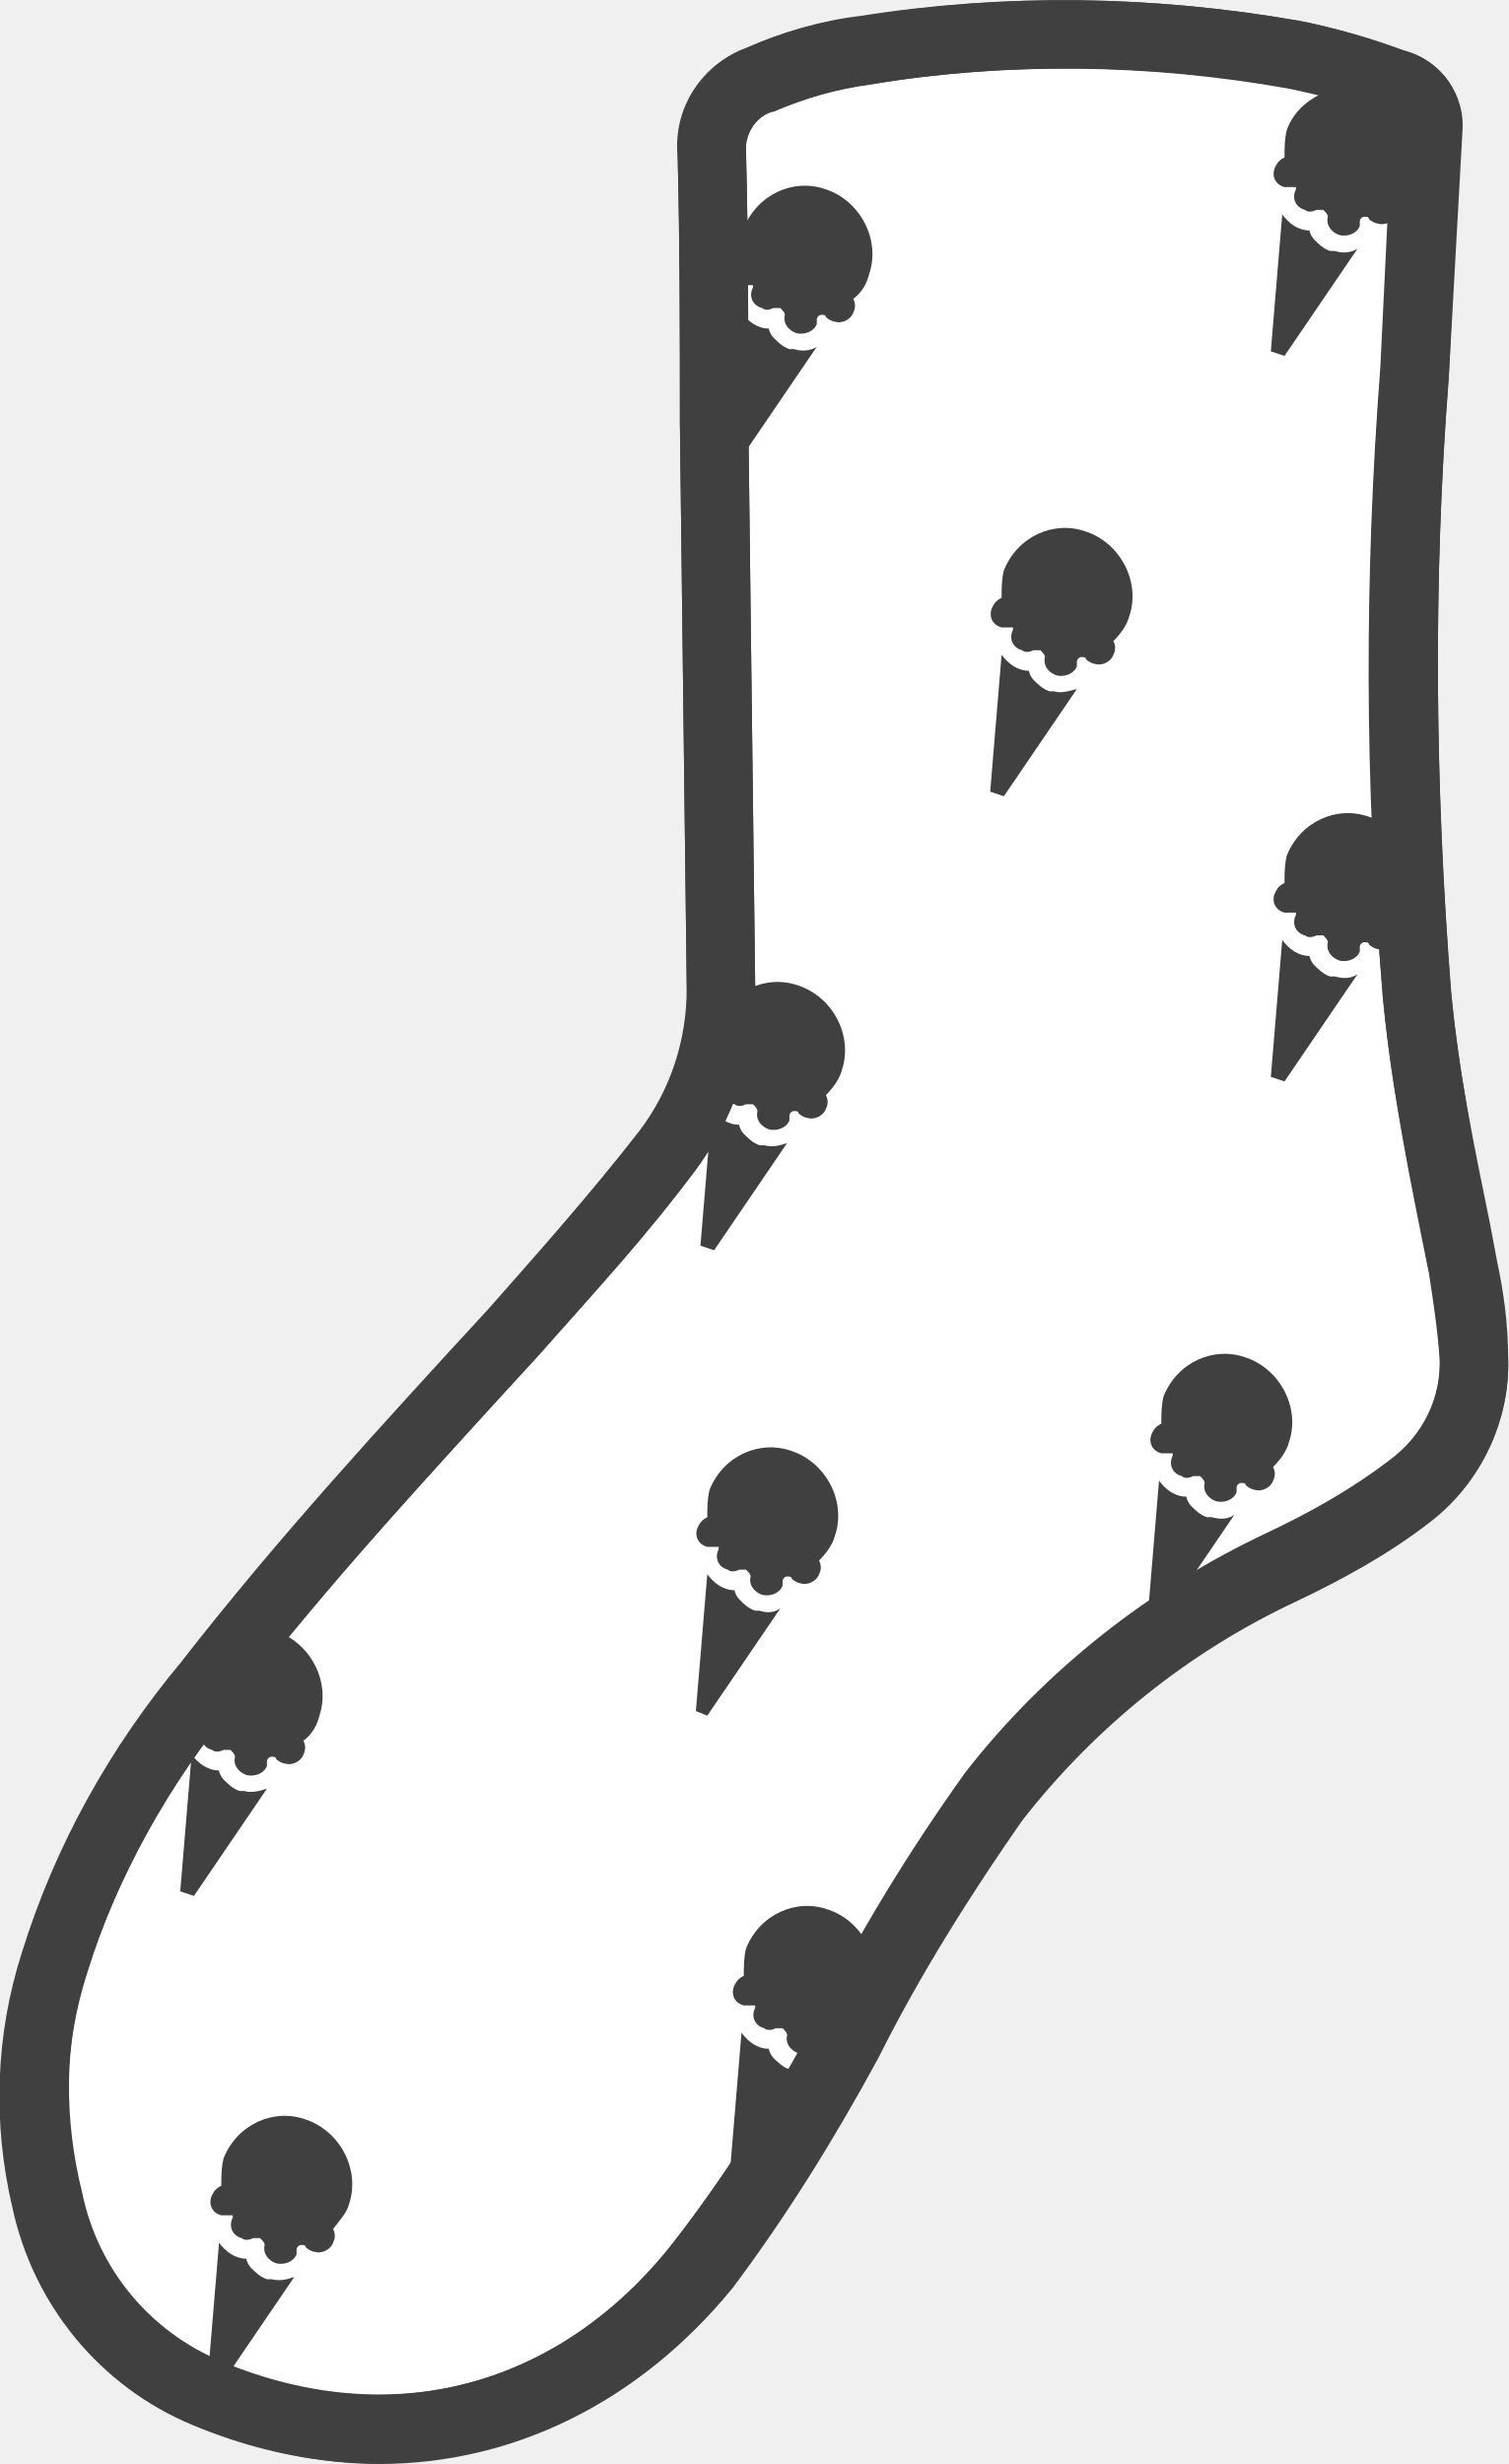
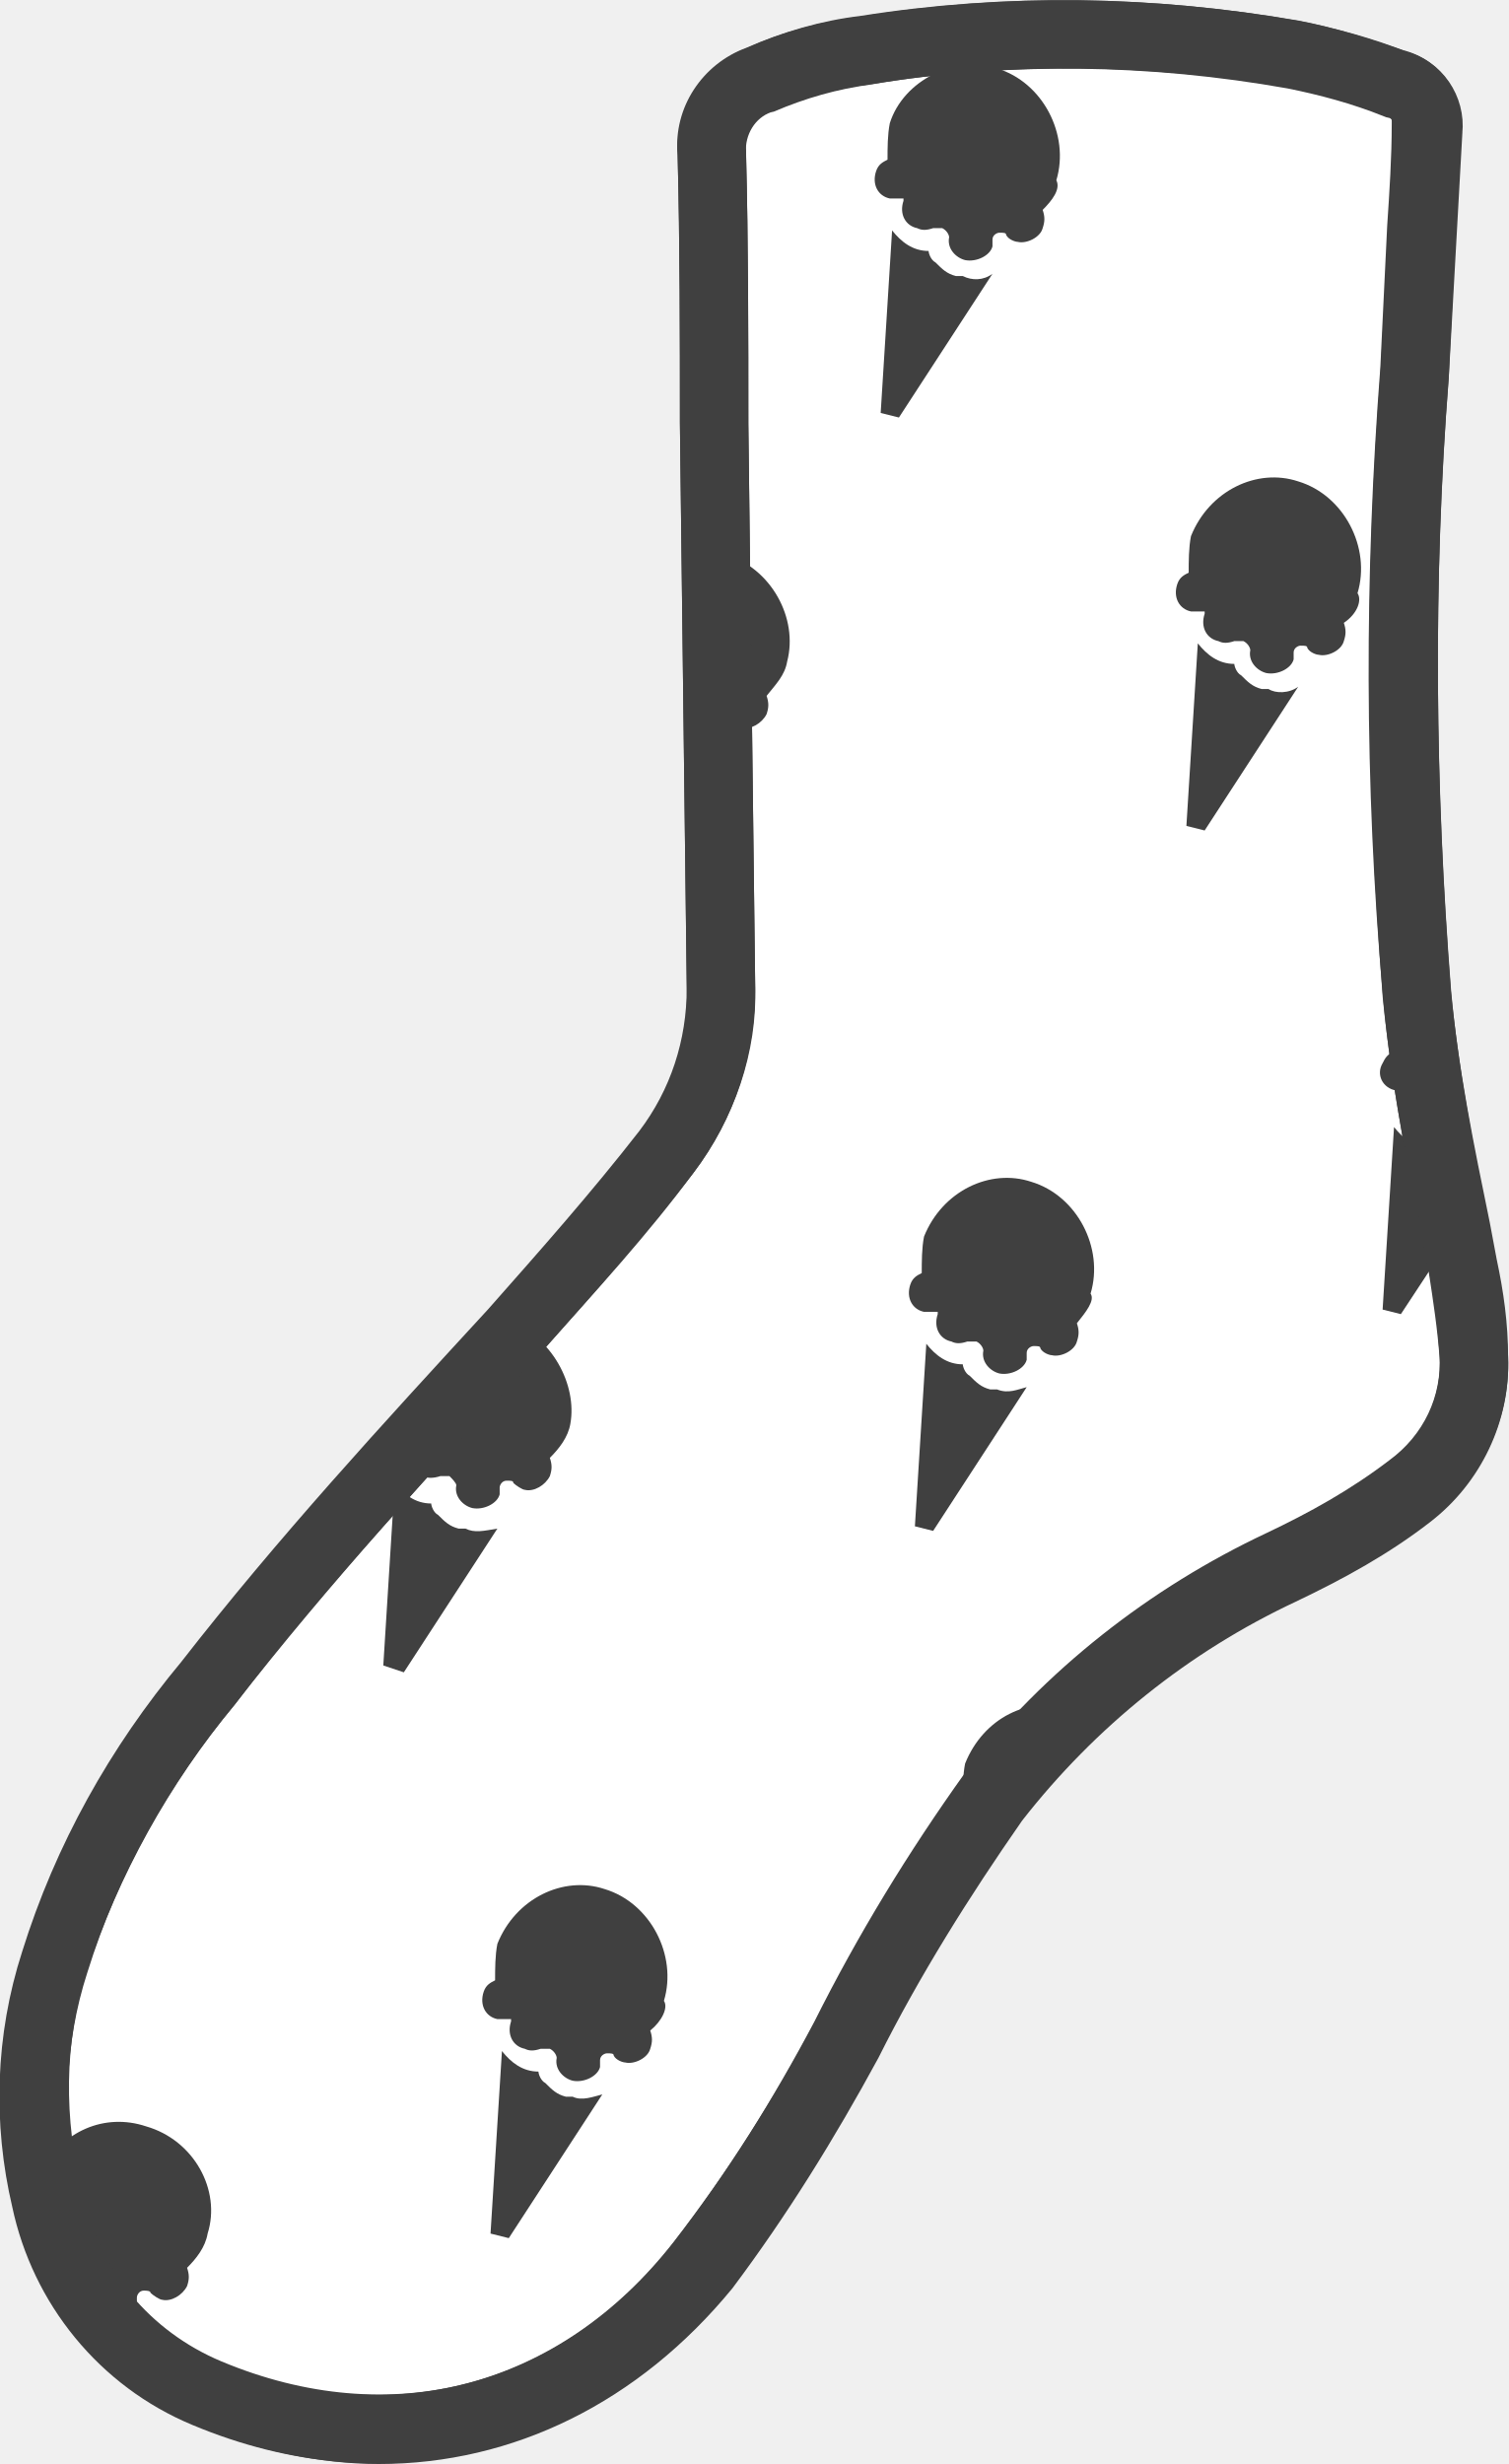
- <svg xmlns="http://www.w3.org/2000/svg" version="1.1" id="pattern-white" x="0px" y="0px" viewBox="0 0 66.1 108" style="enable-background:new 0 0 66.1 108;" xml:space="preserve">
+ <svg xmlns="http://www.w3.org/2000/svg" class="diy-area transition pattern-icecream" version="1.1" id="pattern-icecream" x="0px" y="0px" viewBox="0 0 66.1 108" style="enable-background:new 0 0 66.1 108;" xml:space="preserve">
  <style type="text/css">
	.socks-color{fill:#FFFFFF;stroke:#404040;stroke-width:3;}
	.socks-path{fill:#404040;}
	.socks-border{fill:#404040;}
</style>
  <path id="Path_4445" class="socks-color" d="M64.6,59.5c0.1,2.3-1,4.5-2.8,5.9c-1.8,1.3-3.7,2.4-5.7,3.3c-4.9,2.3-9.2,5.7-12.6,10  c-2.4,3.4-4.6,7-6.5,10.7c-1.8,3.4-3.9,6.7-6.3,9.8c-5.4,6.9-13.6,9.1-21.7,5.7c-3.6-1.5-6.2-4.7-7-8.5C1.2,93,1.3,89.4,2.4,86  c1.4-4.5,3.7-8.6,6.7-12.2c4.2-5.4,8.8-10.4,13.4-15.4c2.3-2.6,4.6-5.2,6.7-7.9c1.6-2.1,2.4-4.6,2.4-7.2c-0.1-8.2-0.2-16.5-0.3-24.7  c0-3.9,0-7.9-0.1-11.8c-0.1-1.4,0.7-2.8,2.1-3.3c1.5-0.7,3.1-1.1,4.7-1.3c6.2-1,12.5-0.9,18.7,0.2c1.5,0.3,3,0.7,4.5,1.3  c0.9,0.2,1.5,1.1,1.4,2c-0.2,3.6-0.4,7.2-0.6,10.8c-0.7,9-0.6,18.1,0.1,27.1c0.4,4,1.2,8,2,11.9C64.3,56.8,64.5,58.1,64.6,59.5z" />
+   <g id="圖層_2_100_">
+     <g id="圖層_1-2_99_">
+       <g id="Group_109_98_">
+         <g id="Group_108_98_">
+           <path class="socks-path" d="M47,74.9c-1.9-0.6-3.9,0.4-4.7,2.4c-0.1,0.5-0.1,1.1-0.1,1.6c-0.3,0.1-0.4,0.3-0.5,0.5      c-0.3,0.5,0,1.1,0.6,1.2c0.1,0,0.4,0,0.5,0c0.1,0,0.1,0,0.1,0c0.4-1.1,1.2-2.1,2.4-2.6C45.4,76.8,46,75.7,47,74.9z" />
+         </g>
+       </g>
+     </g>
+   </g>
  <g>
    <g id="圖層_2_101_">
      <g id="圖層_1-2_100_">
        <g id="Group_109_99_">
          <g id="Group_108_99_">
-             <path id="Path_4466_99_" class="socks-path" d="M37.5,88.5c0.1,0.2,0.1,0.4,0,0.6c-0.1,0.3-0.5,0.5-0.8,0.4c-0.1,0-0.3-0.1-0.4-0.2       c0-0.1-0.1-0.1-0.2-0.1l0,0c-0.1,0-0.2,0.1-0.2,0.2s0,0.2,0,0.2C35.7,90,35.3,90.1,35,90s-0.6-0.4-0.5-0.8       c0-0.1-0.1-0.2-0.2-0.3l0,0c-0.1,0-0.2,0-0.3,0c-0.2,0.1-0.4,0.1-0.5,0l0,0c-0.4-0.1-0.6-0.5-0.4-0.9l0,0c0,0,0,0,0-0.1l0,0       c0,0,0,0-0.1,0s-0.3,0-0.4,0c-0.4-0.1-0.6-0.5-0.4-0.9c0.1-0.2,0.2-0.3,0.4-0.4c0-0.4,0-0.8,0.1-1.2c0.6-1.5,2.2-2.2,3.6-1.7       c1.5,0.5,2.4,2.2,1.9,3.7C38.1,87.8,37.8,88.2,37.5,88.5z" />
+             <path class="socks-path" d="M63,46.1c-0.6-0.8-0.9-1.9-1-2.9c-0.3,0.4-0.6,0.8-0.8,1.3c-0.1,0.5-0.1,1.1-0.1,1.6       c-0.3,0.1-0.4,0.3-0.5,0.5c-0.3,0.5,0,1.1,0.6,1.2c0.1,0,0.4,0,0.5,0c0.1,0,0.1,0,0.1,0c0,0.1,0,0.1,0,0.1       c-0.3,0.5,0,1.1,0.6,1.2c0.1,0.1,0.1,0.1,0.2,0.1c0.1-0.5,0.2-1.1,0.4-1.6C62.9,47.1,62.9,46.6,63,46.1z" />
          </g>
        </g>
        <g id="Group_111_99_">
          <g id="Group_110_99_">
-             <path id="Path_4467_99_" class="socks-path" d="M35.8,90.6l-3.2,4.7L32,95.1l0.5-6c0.3,0.4,0.7,0.7,1.2,0.7c0,0.1,0.1,0.3,0.2,0.4       c0.2,0.2,0.4,0.4,0.7,0.5c0.1,0,0.1,0,0.2,0C35.1,90.8,35.5,90.8,35.8,90.6z" />
-           </g>
-         </g>
-       </g>
-     </g>
-     <g id="圖層_2_100_">
-       <g id="圖層_1-2_99_">
-         <g id="Group_109_98_">
-           <g id="Group_108_98_">
-             <path id="Path_4466_98_" class="socks-path" d="M35.9,68.4c0.1,0.2,0.1,0.4,0,0.6c-0.1,0.3-0.5,0.5-0.8,0.4c-0.1,0-0.3-0.1-0.4-0.2       c0-0.1-0.1-0.1-0.2-0.1l0,0c-0.1,0-0.2,0.1-0.2,0.2s0,0.2,0,0.2c-0.1,0.3-0.5,0.5-0.9,0.4c-0.3-0.1-0.6-0.4-0.5-0.8       c0-0.1-0.1-0.2-0.2-0.3l0,0c-0.1,0-0.2,0-0.3,0c-0.2,0.1-0.4,0.1-0.5,0l0,0c-0.4-0.1-0.6-0.5-0.4-0.9l0,0c0,0,0,0,0-0.1l0,0       c0,0,0,0-0.1,0s-0.3,0-0.4,0c-0.4-0.1-0.6-0.5-0.4-0.9c0.1-0.2,0.2-0.3,0.4-0.4c0-0.4,0-0.8,0.1-1.2c0.6-1.5,2.2-2.2,3.6-1.7       c1.5,0.5,2.4,2.2,1.9,3.7C36.5,67.7,36.2,68.1,35.9,68.4z" />
-           </g>
-         </g>
-         <g id="Group_111_98_">
-           <g id="Group_110_98_">
-             <path id="Path_4467_98_" class="socks-path" d="M34.2,70.5L31,75.2L30.5,75l0.5-6c0.3,0.4,0.7,0.7,1.2,0.7c0,0.1,0.1,0.3,0.2,0.4       c0.2,0.2,0.4,0.4,0.7,0.5c0.1,0,0.1,0,0.2,0C33.6,70.7,33.9,70.7,34.2,70.5z" />
+             <path class="socks-path" d="M62.6,50.3c-0.6,0-1.1-0.4-1.5-0.9l-0.5,8l0.8,0.2l2.7-4.1C63.2,52.6,62.7,51.5,62.6,50.3z" />
          </g>
        </g>
      </g>
    </g>
    <g id="圖層_2_97_">
      <g id="圖層_1-2_96_">
        <g id="Group_109_95_">
          <g id="Group_108_95_">
-             <path id="Path_4466_95_" class="socks-path" d="M14.6,97.7c0.1,0.2,0.1,0.4,0,0.6c-0.1,0.3-0.5,0.5-0.8,0.4c-0.1,0-0.3-0.1-0.4-0.2       c0-0.1-0.1-0.1-0.2-0.1l0,0c-0.1,0-0.2,0.1-0.2,0.2s0,0.2,0,0.2c-0.1,0.3-0.5,0.5-0.9,0.4c-0.3-0.1-0.6-0.4-0.5-0.8       c0-0.1-0.1-0.2-0.2-0.3l0,0c-0.1,0-0.2,0-0.3,0c-0.2,0.1-0.4,0.1-0.5,0l0,0c-0.4-0.1-0.6-0.5-0.4-0.9l0,0c0,0,0,0,0-0.1l0,0       c0,0,0,0-0.1,0s-0.3,0-0.4,0c-0.4-0.1-0.6-0.5-0.4-0.9c0.1-0.2,0.2-0.3,0.4-0.4c0-0.4,0-0.8,0.1-1.2c0.6-1.5,2.2-2.2,3.6-1.7       c1.5,0.5,2.4,2.2,1.9,3.7C15.2,97,14.9,97.3,14.6,97.7z" />
-           </g>
-         </g>
-         <g id="Group_111_95_">
-           <g id="Group_110_95_">
-             <path id="Path_4467_95_" class="socks-path" d="M12.9,99.8l-3.2,4.7l-0.6-0.2l0.5-6c0.3,0.4,0.7,0.7,1.2,0.7c0,0.1,0.1,0.3,0.2,0.4       c0.2,0.2,0.4,0.4,0.7,0.5c0.1,0,0.1,0,0.2,0C12.3,100,12.6,99.9,12.9,99.8z" />
+             <path class="socks-path" d="M31.8,24.3c-0.4-0.1-0.8-0.2-1.2-0.2c0.1,0.1,0.1,0.3,0.2,0.5c0.1,0.4,0.1,0.9,0.2,1.3       c0,0.7-0.1,1.3-0.4,1.9c0,0,0,0.1-0.1,0.1c0.3,0.9,0.4,1.9,0.2,2.8c0.1,0.6,0.1,1.3,0,1.9c0.3-0.1,0.6-0.3,0.7-0.5       c0,0,0-0.1,0-0.3c0-0.1,0.1-0.3,0.3-0.3c0.1,0,0.3,0,0.3,0.1c0.1,0.1,0.4,0.3,0.5,0.3c0.4,0.1,0.9-0.2,1.1-0.6       c0.1-0.3,0.1-0.5,0-0.8c0.4-0.5,0.8-0.9,0.9-1.5C35,27.1,33.8,24.9,31.8,24.3z" />
          </g>
        </g>
      </g>
    </g>
    <g id="圖層_2_96_">
      <g id="圖層_1-2_95_">
        <g id="Group_109_94_">
          <g id="Group_108_94_">
-             <path id="Path_4466_94_" class="socks-path" d="M36.2,48c0.1,0.2,0.1,0.4,0,0.6c-0.1,0.3-0.5,0.5-0.8,0.4c-0.1,0-0.3-0.1-0.4-0.2       c0-0.1-0.1-0.1-0.2-0.1l0,0c-0.1,0-0.2,0.1-0.2,0.2c0,0.1,0,0.2,0,0.2c-0.1,0.3-0.5,0.5-0.9,0.4c-0.3-0.1-0.6-0.4-0.5-0.8       c0-0.1-0.1-0.2-0.2-0.3l0,0c-0.1,0-0.2,0-0.3,0c-0.2,0.1-0.4,0.1-0.5,0l0,0c-0.4-0.1-0.6-0.5-0.4-0.9l0,0c0,0,0,0,0-0.1l0,0       c0,0,0,0-0.1,0s-0.3,0-0.4,0c-0.4-0.1-0.6-0.5-0.4-0.9c0.1-0.2,0.2-0.3,0.4-0.4c0-0.4,0-0.8,0.1-1.2c0.6-1.5,2.2-2.2,3.6-1.7       c1.5,0.5,2.4,2.2,1.9,3.7C36.8,47.3,36.5,47.7,36.2,48z" />
+             <path id="Path_4466_94_" class="socks-path" d="M47.2,58c0.1,0.3,0.1,0.5,0,0.8c-0.1,0.4-0.7,0.7-1.1,0.6c-0.1,0-0.4-0.1-0.5-0.3       c0-0.1-0.1-0.1-0.3-0.1l0,0c-0.1,0-0.3,0.1-0.3,0.3c0,0.1,0,0.3,0,0.3c-0.1,0.4-0.7,0.7-1.2,0.6c-0.4-0.1-0.8-0.5-0.7-1       c0-0.1-0.1-0.3-0.3-0.4l0,0c-0.1,0-0.3,0-0.4,0c-0.3,0.1-0.5,0.1-0.7,0l0,0c-0.5-0.1-0.8-0.6-0.6-1.2l0,0c0,0,0,0,0-0.1l0,0       c0,0,0,0-0.1,0c-0.1,0-0.4,0-0.5,0c-0.5-0.1-0.8-0.6-0.6-1.2c0.1-0.3,0.3-0.4,0.5-0.5c0-0.5,0-1.1,0.1-1.6c0.8-2,2.9-3,4.7-2.4       c2,0.6,3.2,2.9,2.6,4.9C48,57,47.6,57.5,47.2,58z" />
          </g>
        </g>
        <g id="Group_111_94_">
          <g id="Group_110_94_">
-             <path id="Path_4467_94_" class="socks-path" d="M34.5,50.1l-3.2,4.7l-0.6-0.2l0.5-6c0.3,0.4,0.7,0.7,1.2,0.7c0,0.1,0.1,0.3,0.2,0.4       c0.2,0.2,0.4,0.4,0.7,0.5c0.1,0,0.1,0,0.2,0C33.9,50.3,34.2,50.2,34.5,50.1z" />
+             <path id="Path_4467_94_" class="socks-path" d="M45,60.8l-4.1,6.3l-0.8-0.2l0.5-8c0.4,0.5,0.9,0.9,1.6,0.9c0,0.1,0.1,0.4,0.3,0.5       c0.3,0.3,0.5,0.5,0.9,0.6c0.1,0,0.1,0,0.3,0C44.2,61.1,44.6,60.9,45,60.8z" />
          </g>
        </g>
      </g>
    </g>
    <g id="圖層_2_94_">
      <g id="圖層_1-2_93_">
        <g id="Group_109_92_">
          <g id="Group_108_92_">
-             <path id="Path_4466_92_" class="socks-path" d="M13.3,76.3c0.1,0.2,0.1,0.4,0,0.6c-0.1,0.3-0.5,0.5-0.8,0.4c-0.1,0-0.3-0.1-0.4-0.2       c0-0.1-0.1-0.1-0.2-0.1l0,0c-0.1,0-0.2,0.1-0.2,0.2s0,0.2,0,0.2c-0.1,0.3-0.5,0.5-0.9,0.4c-0.3-0.1-0.6-0.4-0.5-0.8       c0-0.1-0.1-0.2-0.2-0.3l0,0c-0.1,0-0.2,0-0.3,0c-0.2,0.1-0.4,0.1-0.5,0l0,0c-0.4-0.1-0.6-0.5-0.4-0.9l0,0c0,0,0,0,0-0.1l0,0       c0,0,0,0-0.1,0s-0.3,0-0.4,0C8,75.6,7.8,75.2,8,74.8c0.1-0.2,0.2-0.3,0.4-0.4c0-0.4,0-0.8,0.1-1.2c0.6-1.5,2.2-2.2,3.6-1.7       c1.5,0.5,2.4,2.2,1.9,3.7C13.9,75.6,13.7,76,13.3,76.3z" />
+             <path id="Path_4466_92_" class="socks-path" d="M28.5,89c0.1,0.3,0.1,0.5,0,0.8c-0.1,0.4-0.7,0.7-1.1,0.6c-0.1,0-0.4-0.1-0.5-0.3       c0-0.1-0.1-0.1-0.3-0.1l0,0c-0.1,0-0.3,0.1-0.3,0.3c0,0.1,0,0.3,0,0.3c-0.1,0.4-0.7,0.7-1.2,0.6c-0.4-0.1-0.8-0.5-0.7-1       c0-0.1-0.1-0.3-0.3-0.4l0,0c-0.1,0-0.3,0-0.4,0c-0.3,0.1-0.5,0.1-0.7,0l0,0c-0.5-0.1-0.8-0.6-0.6-1.2l0,0c0,0,0,0,0-0.1l0,0       c0,0,0,0-0.1,0c-0.1,0-0.4,0-0.5,0c-0.5-0.1-0.8-0.6-0.6-1.2c0.1-0.3,0.3-0.4,0.5-0.5c0-0.5,0-1.1,0.1-1.6c0.8-2,2.9-3,4.7-2.4       c2,0.6,3.2,2.9,2.6,4.9C29.3,88,29,88.6,28.5,89z" />
          </g>
        </g>
        <g id="Group_111_92_">
          <g id="Group_110_92_">
-             <path id="Path_4467_92_" class="socks-path" d="M11.7,78.4l-3.2,4.7l-0.6-0.2l0.5-6c0.3,0.4,0.7,0.7,1.2,0.7c0,0.1,0.1,0.3,0.2,0.4       c0.2,0.2,0.4,0.4,0.7,0.5c0.1,0,0.1,0,0.2,0C11,78.6,11.4,78.5,11.7,78.4z" />
+             <path id="Path_4467_92_" class="socks-path" d="M26.4,91.8l-4.1,6.3l-0.8-0.2l0.5-8c0.4,0.5,0.9,0.9,1.6,0.9c0,0.1,0.1,0.4,0.3,0.5       c0.3,0.3,0.5,0.5,0.9,0.6c0.1,0,0.1,0,0.3,0C25.5,92.1,26,91.9,26.4,91.8z" />
          </g>
        </g>
      </g>
    </g>
    <g id="圖層_2_93_">
      <g id="圖層_1-2_92_">
        <g id="Group_109_91_">
          <g id="Group_108_91_">
-             <path id="Path_4466_91_" class="socks-path" d="M48.8,28.1c0.1,0.2,0.1,0.4,0,0.6c-0.1,0.3-0.5,0.5-0.8,0.4c-0.1,0-0.3-0.1-0.4-0.2       c0-0.1-0.1-0.1-0.2-0.1l0,0c-0.1,0-0.2,0.1-0.2,0.2s0,0.2,0,0.2c-0.1,0.3-0.5,0.5-0.9,0.4c-0.3-0.1-0.6-0.4-0.5-0.8       c0-0.1-0.1-0.2-0.2-0.3l0,0c-0.1,0-0.2,0-0.3,0c-0.2,0.1-0.4,0.1-0.5,0l0,0c-0.4-0.1-0.6-0.5-0.4-0.9l0,0c0,0,0,0,0-0.1l0,0       c0,0,0,0-0.1,0s-0.3,0-0.4,0c-0.4-0.1-0.6-0.5-0.4-0.9c0.1-0.2,0.2-0.3,0.4-0.4c0-0.4,0-0.8,0.1-1.2c0.6-1.5,2.2-2.2,3.6-1.7       c1.5,0.5,2.4,2.2,1.9,3.7C49.4,27.4,49.1,27.8,48.8,28.1z" />
+             <path class="socks-path" d="M22.3,57.9c-0.5,1.1-1.5,2.1-2.9,2.4c-0.1,1.2-0.6,2.4-1.4,3.2c0,0,0,0,0,0c-0.3,0.5,0,1.1,0.6,1.2       c0.1,0.1,0.4,0.1,0.7,0c0.1,0,0.3,0,0.4,0c0.1,0.1,0.3,0.3,0.3,0.4c-0.1,0.5,0.3,0.9,0.7,1c0.5,0.1,1.1-0.2,1.2-0.6       c0,0,0-0.1,0-0.3c0-0.1,0.1-0.3,0.3-0.3s0.3,0,0.3,0.1c0.1,0.1,0.4,0.3,0.5,0.3c0.4,0.1,0.9-0.2,1.1-0.6c0.1-0.3,0.1-0.5,0-0.8       c0.4-0.4,0.8-0.9,0.9-1.5C25.3,60.7,24.2,58.6,22.3,57.9z" />
          </g>
        </g>
        <g id="Group_111_91_">
          <g id="Group_110_91_">
-             <path id="Path_4467_91_" class="socks-path" d="M47.2,30.2L44,34.9l-0.6-0.2l0.5-6c0.3,0.4,0.7,0.7,1.2,0.7c0,0.1,0.1,0.3,0.2,0.4       c0.2,0.2,0.4,0.4,0.7,0.5c0.1,0,0.1,0,0.2,0C46.5,30.4,46.8,30.3,47.2,30.2z" />
+             <path id="Path_4467_91_" class="socks-path" d="M21.8,67l-4.1,6.3L16.8,73l0.5-8c0.4,0.5,0.9,0.9,1.6,0.9c0,0.1,0.1,0.4,0.3,0.5       c0.3,0.3,0.5,0.5,0.9,0.6c0.1,0,0.1,0,0.3,0C20.8,67.2,21.2,67.1,21.8,67z" />
          </g>
        </g>
      </g>
    </g>
    <g id="圖層_2_92_">
      <g id="圖層_1-2_91_">
        <g id="Group_109_90_">
          <g id="Group_108_90_">
-             <path id="Path_4466_90_" class="socks-path" d="M55.8,64.3c0.1,0.2,0.1,0.4,0,0.6c-0.1,0.3-0.5,0.5-0.8,0.4c-0.1,0-0.3-0.1-0.4-0.2       c0-0.1-0.1-0.1-0.2-0.1l0,0c-0.1,0-0.2,0.1-0.2,0.2s0,0.2,0,0.2c-0.1,0.3-0.5,0.5-0.9,0.4c-0.3-0.1-0.6-0.4-0.5-0.8       c0-0.1-0.1-0.2-0.2-0.3l0,0c-0.1,0-0.2,0-0.3,0c-0.2,0.1-0.4,0.1-0.5,0l0,0c-0.4-0.1-0.6-0.5-0.4-0.9l0,0c0,0,0,0,0-0.1l0,0       c0,0,0,0-0.1,0s-0.3,0-0.4,0c-0.4-0.1-0.6-0.5-0.4-0.9c0.1-0.2,0.2-0.3,0.4-0.4c0-0.4,0-0.8,0.1-1.2c0.6-1.5,2.2-2.2,3.6-1.7       c1.5,0.5,2.4,2.2,1.9,3.7C56.4,63.6,56.1,64,55.8,64.3z" />
-           </g>
-         </g>
-         <g id="Group_111_90_">
-           <g id="Group_110_90_">
-             <path id="Path_4467_90_" class="socks-path" d="M54.1,66.4l-3.2,4.7l-0.6-0.2l0.5-6c0.3,0.4,0.7,0.7,1.2,0.7c0,0.1,0.1,0.3,0.2,0.4       c0.2,0.2,0.4,0.4,0.7,0.5c0.1,0,0.1,0,0.2,0C53.5,66.6,53.8,66.6,54.1,66.4z" />
-           </g>
-         </g>
-       </g>
-     </g>
-     <g id="圖層_2_91_">
-       <g id="圖層_1-2_90_">
-         <g id="Group_109_89_">
-           <g id="Group_108_89_">
-             <path id="Path_4466_89_" class="socks-path" d="M61.2,40.6c0.1,0.2,0.1,0.4,0,0.6c-0.1,0.3-0.5,0.5-0.8,0.4c-0.1,0-0.3-0.1-0.4-0.2       c0-0.1-0.1-0.1-0.2-0.1l0,0c-0.1,0-0.2,0.1-0.2,0.2c0,0.1,0,0.2,0,0.2c-0.1,0.3-0.5,0.5-0.9,0.4c-0.3-0.1-0.6-0.4-0.5-0.8       c0-0.1-0.1-0.2-0.2-0.3l0,0c-0.1,0-0.2,0-0.3,0c-0.2,0.1-0.4,0.1-0.5,0l0,0c-0.4-0.1-0.6-0.5-0.4-0.9l0,0c0,0,0,0,0-0.1l0,0       c0,0,0,0-0.1,0s-0.3,0-0.4,0c-0.4-0.1-0.6-0.5-0.4-0.9c0.1-0.2,0.2-0.3,0.4-0.4c0-0.4,0-0.8,0.1-1.2c0.6-1.5,2.2-2.2,3.6-1.7       c1.5,0.5,2.4,2.2,1.9,3.7C61.8,39.9,61.5,40.3,61.2,40.6z" />
-           </g>
-         </g>
-         <g id="Group_111_89_">
-           <g id="Group_110_89_">
-             <path id="Path_4467_89_" class="socks-path" d="M59.5,42.7l-3.2,4.7l-0.6-0.2l0.5-6c0.3,0.4,0.7,0.7,1.2,0.7c0,0.1,0.1,0.3,0.2,0.4       c0.2,0.2,0.4,0.4,0.7,0.5c0.1,0,0.1,0,0.2,0C58.9,42.9,59.2,42.9,59.5,42.7z" />
+             <path class="socks-path" d="M6.4,93.2c-1.8-0.6-3.7,0.2-4.6,2c0.6,1.1,0.8,2.4,0.6,3.6c0.6,0.3,1.1,0.8,1.4,1.3c0,0,0,0,0,0       c0.1,0.1,0.3,0.3,0.3,0.4c0,0,0,0,0,0.1c0.1,0.3,0.3,0.5,0.4,0.8c0.1,0.1,0.2,0.1,0.3,0.2c0.5,0.1,1.1-0.2,1.2-0.6       c0,0,0-0.1,0-0.3c0-0.1,0.1-0.3,0.3-0.3c0.1,0,0.3,0,0.3,0.1c0.1,0.1,0.4,0.3,0.5,0.3c0.4,0.1,0.9-0.2,1.1-0.6       c0.1-0.3,0.1-0.5,0-0.8c0.4-0.4,0.8-0.9,0.9-1.5C9.7,96,8.5,93.8,6.4,93.2z" />
          </g>
        </g>
      </g>
    </g>
    <g id="圖層_2_89_">
      <g id="圖層_1-2_88_">
        <g id="Group_109_87_">
          <g id="Group_108_87_">
-             <path id="Path_4466_87_" class="socks-path" d="M37.4,13.1c0.1,0.2,0.1,0.4,0,0.6c-0.1,0.3-0.5,0.5-0.8,0.4c-0.1,0-0.3-0.1-0.4-0.2       c0-0.1-0.1-0.1-0.2-0.1l0,0c-0.1,0-0.2,0.1-0.2,0.2c0,0.1,0,0.2,0,0.2c-0.1,0.3-0.5,0.5-0.9,0.4c-0.3-0.1-0.6-0.4-0.5-0.8       c0-0.1-0.1-0.2-0.2-0.3l0,0c-0.1,0-0.2,0-0.3,0c-0.2,0.1-0.4,0.1-0.5,0l0,0C33,13.4,32.8,13,33,12.6l0,0c0,0,0,0,0-0.1l0,0       c0,0,0,0-0.1,0s-0.3,0-0.4,0c-0.4-0.1-0.6-0.5-0.4-0.9c0.1-0.2,0.2-0.3,0.4-0.4c0-0.4,0-0.8,0.1-1.2c0.6-1.5,2.2-2.2,3.6-1.7       c1.5,0.5,2.4,2.2,1.9,3.7C38,12.4,37.8,12.8,37.4,13.1z" />
+             <path id="Path_4466_87_" class="socks-path" d="M58.9,27.3c0.1,0.3,0.1,0.5,0,0.8c-0.1,0.4-0.7,0.7-1.1,0.6c-0.1,0-0.4-0.1-0.5-0.3       c0-0.1-0.1-0.1-0.3-0.1l0,0c-0.1,0-0.3,0.1-0.3,0.3c0,0.1,0,0.3,0,0.3c-0.1,0.4-0.7,0.7-1.2,0.6c-0.4-0.1-0.8-0.5-0.7-1       c0-0.1-0.1-0.3-0.3-0.4l0,0c-0.1,0-0.3,0-0.4,0c-0.3,0.1-0.5,0.1-0.7,0l0,0c-0.5-0.1-0.8-0.6-0.6-1.2l0,0c0,0,0,0,0-0.1l0,0       c0,0,0,0-0.1,0s-0.4,0-0.5,0c-0.5-0.1-0.8-0.6-0.6-1.2c0.1-0.3,0.3-0.4,0.5-0.5c0-0.5,0-1.1,0.1-1.6c0.8-2,2.9-3,4.7-2.4       c2,0.6,3.2,2.9,2.6,4.9C59.7,26.3,59.5,26.9,58.9,27.3z" />
          </g>
        </g>
        <g id="Group_111_87_">
          <g id="Group_110_87_">
-             <path id="Path_4467_87_" class="socks-path" d="M35.8,15.2l-3.2,4.7L32,19.7l0.5-6c0.3,0.4,0.7,0.7,1.2,0.7c0,0.1,0.1,0.3,0.2,0.4       c0.2,0.2,0.4,0.4,0.7,0.5c0.1,0,0.1,0,0.2,0C35.1,15.4,35.5,15.4,35.8,15.2z" />
+             <path id="Path_4467_87_" class="socks-path" d="M56.9,30.1l-4.1,6.3l-0.8-0.2l0.5-8c0.4,0.5,0.9,0.9,1.6,0.9c0,0.1,0.1,0.4,0.3,0.5       c0.3,0.3,0.5,0.5,0.9,0.6c0.1,0,0.1,0,0.3,0C55.9,30.4,56.5,30.4,56.9,30.1z" />
          </g>
        </g>
      </g>
    </g>
    <g id="圖層_2_88_">
      <g id="圖層_1-2_87_">
        <g id="Group_109_86_">
          <g id="Group_108_86_">
-             <path id="Path_4466_86_" class="socks-path" d="M61.2,8.8c0.1,0.2,0.1,0.4,0,0.6c-0.1,0.3-0.5,0.5-0.8,0.4c-0.1,0-0.3-0.1-0.4-0.2       c0-0.1-0.1-0.1-0.2-0.1l0,0c-0.1,0-0.2,0.1-0.2,0.2c0,0.1,0,0.2,0,0.2c-0.1,0.3-0.5,0.5-0.9,0.4c-0.3-0.1-0.6-0.4-0.5-0.8       c0-0.1-0.1-0.2-0.2-0.3l0,0c-0.1,0-0.2,0-0.3,0c-0.2,0.1-0.4,0.1-0.5,0l0,0c-0.4-0.1-0.6-0.5-0.4-0.9l0,0c0,0,0,0,0-0.1l0,0       c0,0,0,0-0.1,0s-0.3,0-0.4,0c-0.4-0.1-0.6-0.5-0.4-0.9C56,7.1,56.1,7,56.3,6.9c0-0.4,0-0.8,0.1-1.2C56.9,4.3,58.6,3.5,60,4       c1.5,0.5,2.4,2.2,1.9,3.7C61.8,8.1,61.5,8.5,61.2,8.8z" />
+             <path id="Path_4466_86_" class="socks-path" d="M45.7,9.2c0.1,0.3,0.1,0.5,0,0.8c-0.1,0.4-0.7,0.7-1.1,0.6c-0.1,0-0.4-0.1-0.5-0.3       c0-0.1-0.1-0.1-0.3-0.1l0,0c-0.1,0-0.3,0.1-0.3,0.3c0,0.1,0,0.3,0,0.3c-0.1,0.4-0.7,0.7-1.2,0.6c-0.4-0.1-0.8-0.5-0.7-1       c0-0.1-0.1-0.3-0.3-0.4l0,0c-0.1,0-0.3,0-0.4,0c-0.3,0.1-0.5,0.1-0.7,0l0,0c-0.5-0.1-0.8-0.6-0.6-1.2l0,0c0,0,0,0,0-0.1l0,0       c0,0,0,0-0.1,0s-0.4,0-0.5,0c-0.5-0.1-0.8-0.6-0.6-1.2c0.1-0.3,0.3-0.4,0.5-0.5c0-0.5,0-1.1,0.1-1.6c0.6-1.9,2.9-3,4.7-2.4       c2,0.6,3.2,2.9,2.6,4.9C46.5,8.3,46.1,8.8,45.7,9.2z" />
          </g>
        </g>
        <g id="Group_111_86_">
          <g id="Group_110_86_">
-             <path id="Path_4467_86_" class="socks-path" d="M59.5,10.9l-3.2,4.7l-0.6-0.2l0.5-6c0.3,0.4,0.7,0.7,1.2,0.7c0,0.1,0.1,0.3,0.2,0.4       c0.2,0.2,0.4,0.4,0.7,0.5c0.1,0,0.1,0,0.2,0C58.8,11.1,59.2,11.1,59.5,10.9z" />
+             <path id="Path_4467_86_" class="socks-path" d="M43.5,12l-4.1,6.3l-0.8-0.2l0.5-8c0.4,0.5,0.9,0.9,1.6,0.9c0,0.1,0.1,0.4,0.3,0.5       c0.3,0.3,0.5,0.5,0.9,0.6c0.1,0,0.1,0,0.3,0C42.6,12.3,43.1,12.3,43.5,12z" />
          </g>
        </g>
      </g>
    </g>
  </g>
  <g id="圖層_2_3_">
    <g id="圖層_1-2_2_">
      <g id="Path_4454_1_">
        <path class="socks-border" d="M16.6,108c-2.6,0-5.4-0.6-8-1.7c-4-1.7-7-5.2-7.9-9.5c-0.9-3.7-0.8-7.6,0.3-11.2c1.5-4.7,3.9-8.9,7-12.7     c3.5-4.6,7.5-8.9,11.4-13.2l2.1-2.3c2.6-2.8,4.7-5.2,6.6-7.8c1.4-1.8,2.1-4,2-6.3C30,35,29.9,26.7,29.8,18.5     c0-3.8,0-7.8-0.1-11.7c-0.2-2.1,1.1-4,3-4.7c1.6-0.7,3.3-1.2,5-1.4c6.3-1,12.8-0.9,19.2,0.2c1.6,0.3,3.1,0.8,4.6,1.3     c1.6,0.4,2.7,1.9,2.5,3.6c-0.1,1.5-0.2,3-0.2,4.5c-0.1,2.1-0.2,4.2-0.3,6.2c-0.7,8.9-0.6,18,0.1,26.9c0.3,3.4,1,6.8,1.7,10.2     l0.3,1.6c0.3,1.4,0.5,2.8,0.5,4.3c0.1,2.8-1.2,5.5-3.4,7.2c-1.8,1.4-3.8,2.5-5.9,3.5c-4.7,2.2-8.8,5.5-12,9.6     c-2.3,3.3-4.5,6.8-6.3,10.4c-1.9,3.5-4,6.9-6.4,10.1C28,105.3,22.5,108,16.6,108z M46.9,3c-2.9,0-5.8,0.2-8.7,0.7     c-1.5,0.2-2.9,0.6-4.3,1.2h-0.1c-0.7,0.2-1.2,0.9-1.1,1.7v0.1c0.1,3.9,0.1,8,0.1,11.8c0.1,8.1,0.2,16.5,0.3,24.7     c0.1,2.9-0.9,5.8-2.7,8.2c-2,2.7-4.2,5.1-6.8,8l-2.1,2.3c-3.8,4.2-7.8,8.5-11.2,13c-2.9,3.5-5.1,7.5-6.5,11.7     c-1,3.1-1,6.5-0.2,9.7c0.7,3.4,3,6.1,6.1,7.4c7.4,3.1,14.9,1.2,19.9-5.3c2.3-3,4.3-6.2,6.1-9.6c1.9-3.8,4.1-7.4,6.6-10.9     c3.5-4.5,8.1-8.1,13.2-10.5c1.9-0.9,3.7-1.9,5.4-3.2c1.5-1.1,2.3-2.8,2.2-4.6l0,0c-0.1-1.3-0.2-2.6-0.5-3.8L62.3,54     c-0.7-3.4-1.4-6.9-1.7-10.5c-0.8-9.1-0.8-18.3-0.1-27.4c0.1-2,0.2-4.1,0.3-6.2c0.1-1.5,0.2-3,0.2-4.5V5.3C61,5.2,60.9,5,60.8,5     h-0.1c-1.4-0.5-2.8-0.9-4.3-1.2C53.3,3.3,50.1,3,46.9,3z" />
      </g>
    </g>
  </g>
</svg>
